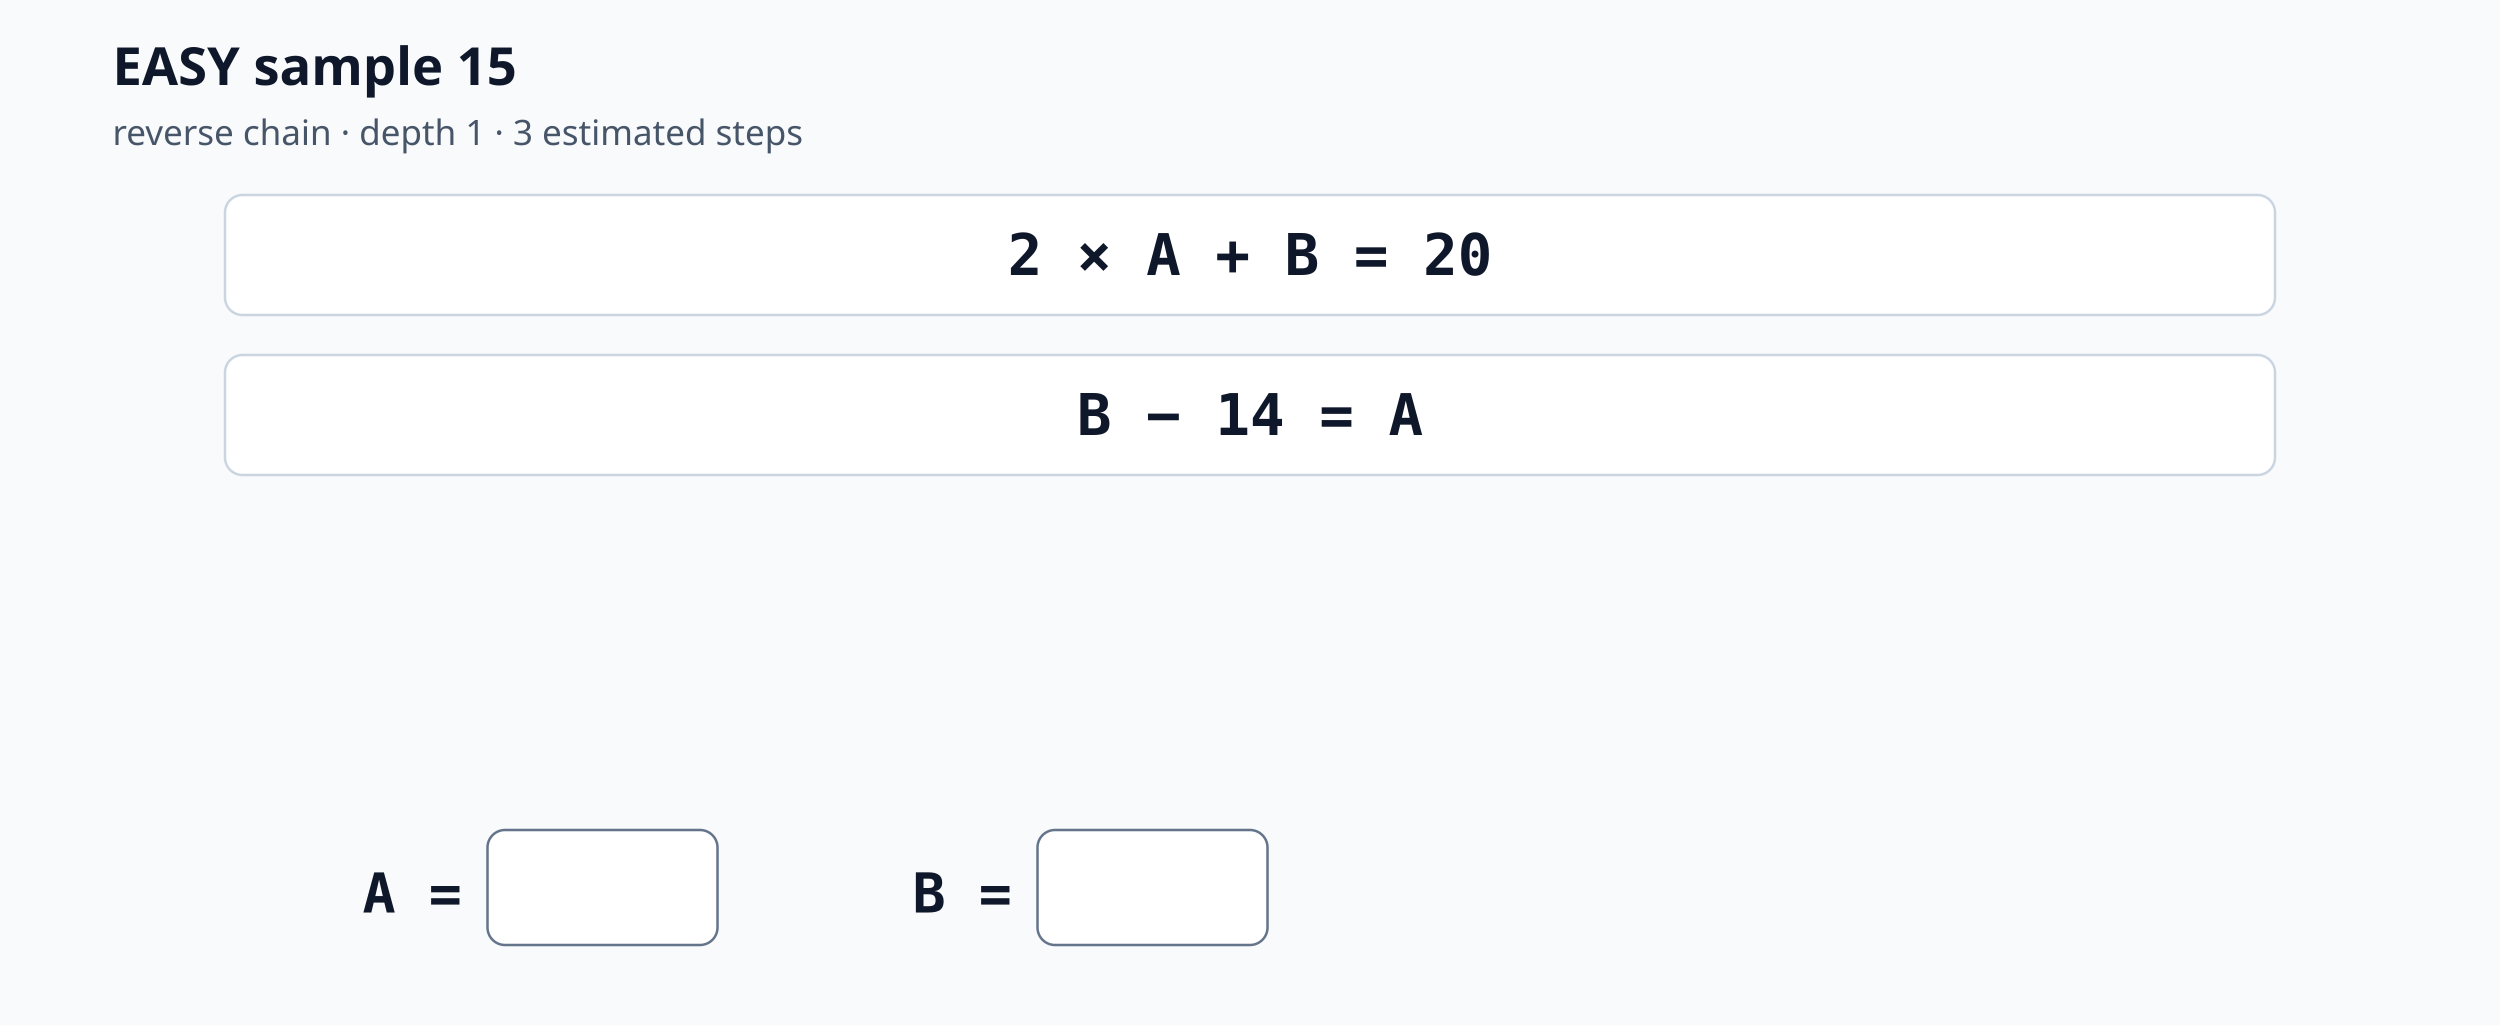
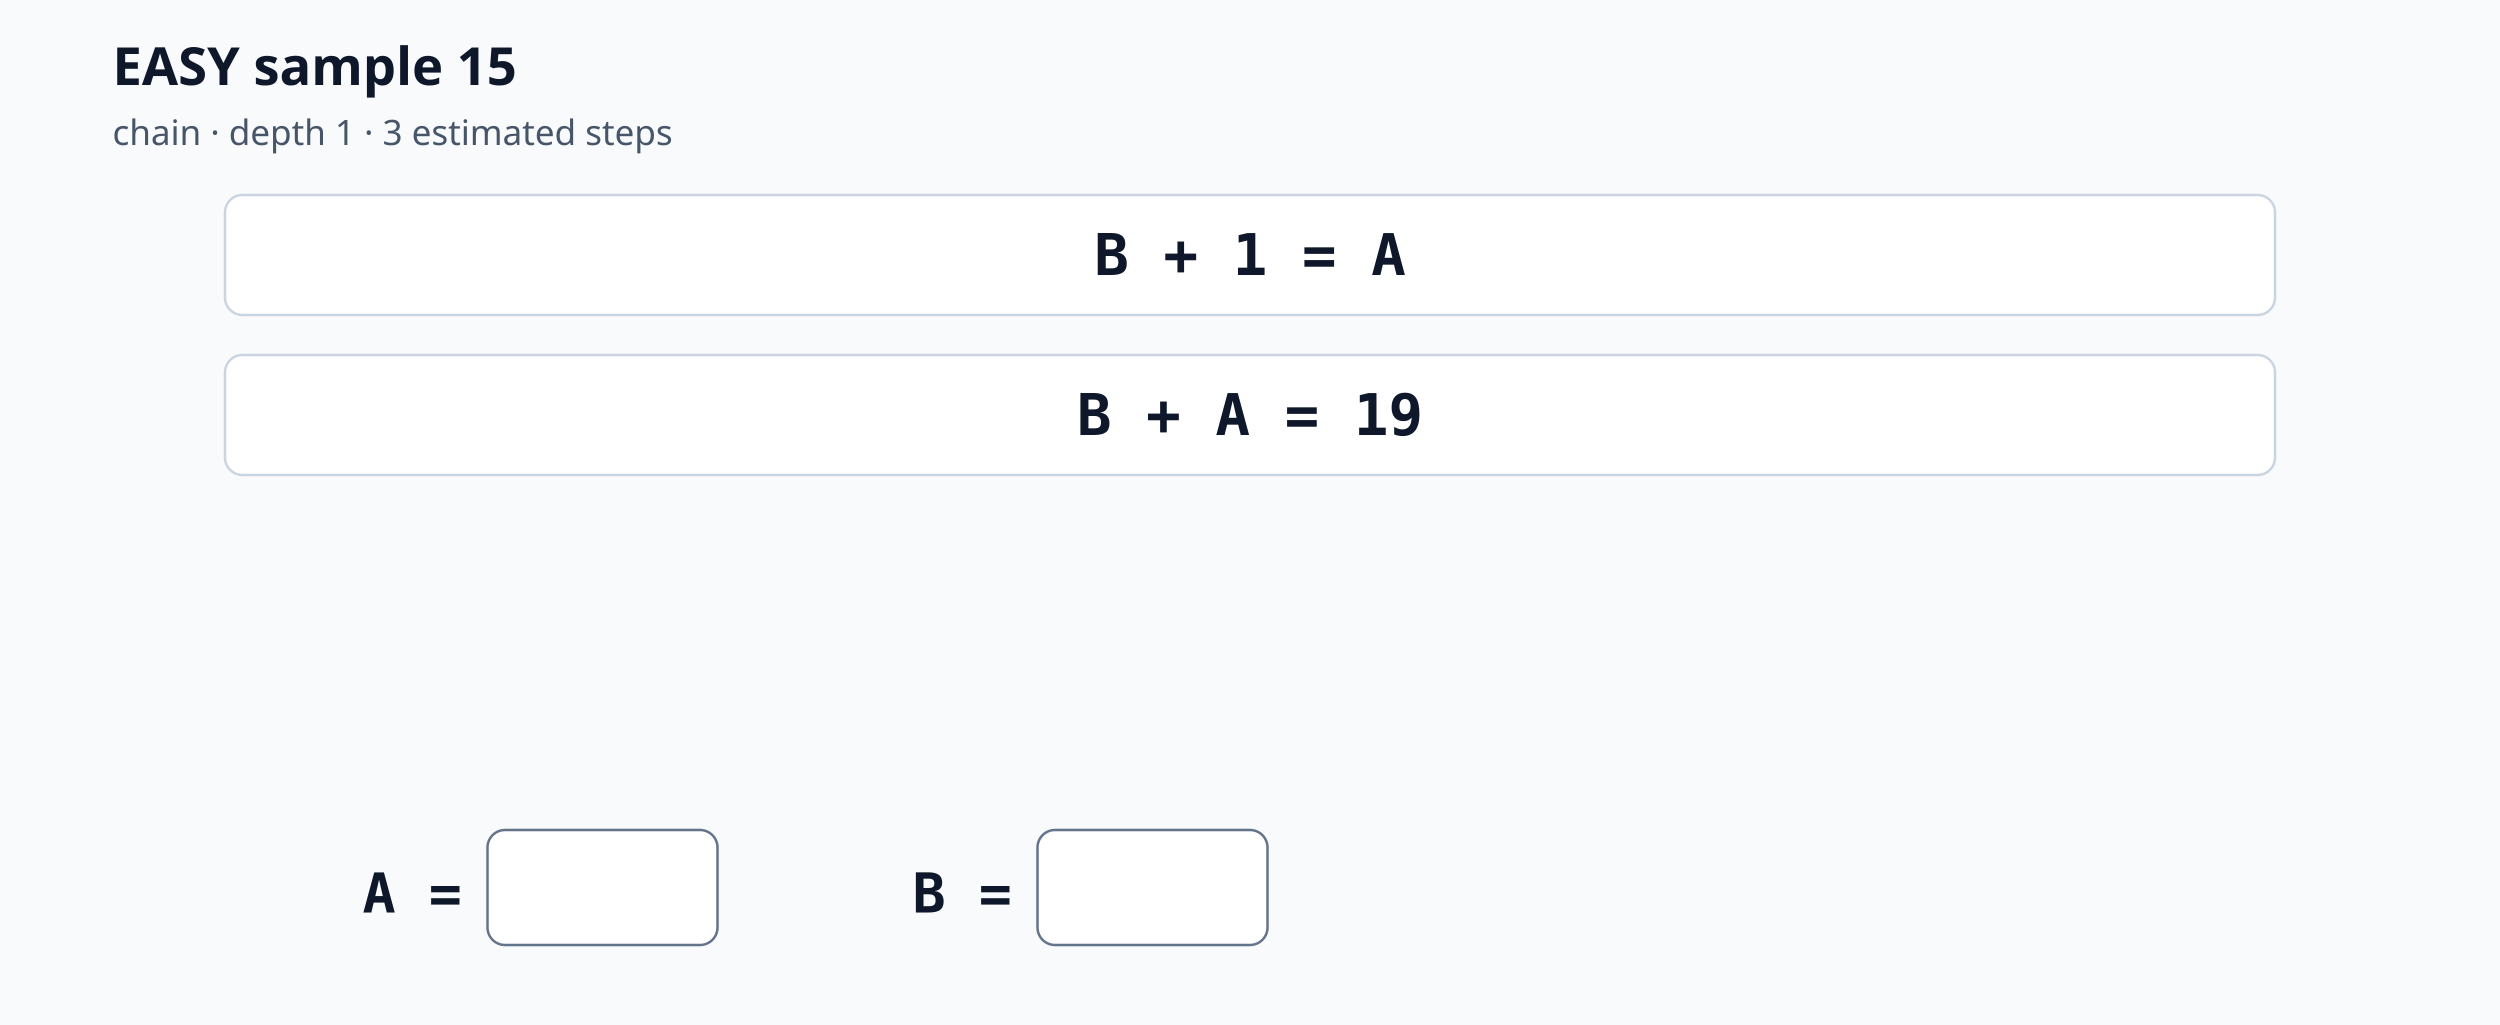
<svg xmlns="http://www.w3.org/2000/svg" width="1000" height="410" viewBox="0 0 1000 410">
  <rect width="1000" height="410" fill="#f8fafc" />
  <text x="45" y="34" font-family="sans-serif" font-size="21" font-weight="700" fill="#0f172a">EASY sample 15</text>
-   <text x="45" y="58" font-family="sans-serif" font-size="14" fill="#475569">reverse chain · depth 1 · 3 estimated steps</text>
+   <text x="45" y="58" font-family="sans-serif" font-size="14" fill="#475569">chain · depth 1 · 3 estimated steps</text>
  <rect x="90" y="78" width="820" height="48" rx="7" fill="#fff" stroke="#cbd5e1" />
-   <text x="500" y="110" text-anchor="middle" font-family="monospace" font-size="23" font-weight="600" fill="#0f172a">2 × A + B = 20</text>
+   <text x="500" y="110" text-anchor="middle" font-family="monospace" font-size="23" font-weight="600" fill="#0f172a">B + 1 = A</text>
  <rect x="90" y="142" width="820" height="48" rx="7" fill="#fff" stroke="#cbd5e1" />
-   <text x="500" y="174" text-anchor="middle" font-family="monospace" font-size="23" font-weight="600" fill="#0f172a">B − 14 = A</text>
+   <text x="500" y="174" text-anchor="middle" font-family="monospace" font-size="23" font-weight="600" fill="#0f172a">B + A = 19</text>
  <text x="145" y="365" font-family="monospace" font-size="22" font-weight="700" fill="#0f172a">A =</text>
  <rect x="195" y="332" width="92" height="46" rx="7" fill="#fff" stroke="#64748b" />
  <text x="365" y="365" font-family="monospace" font-size="22" font-weight="700" fill="#0f172a">B =</text>
  <rect x="415" y="332" width="92" height="46" rx="7" fill="#fff" stroke="#64748b" />
</svg>
